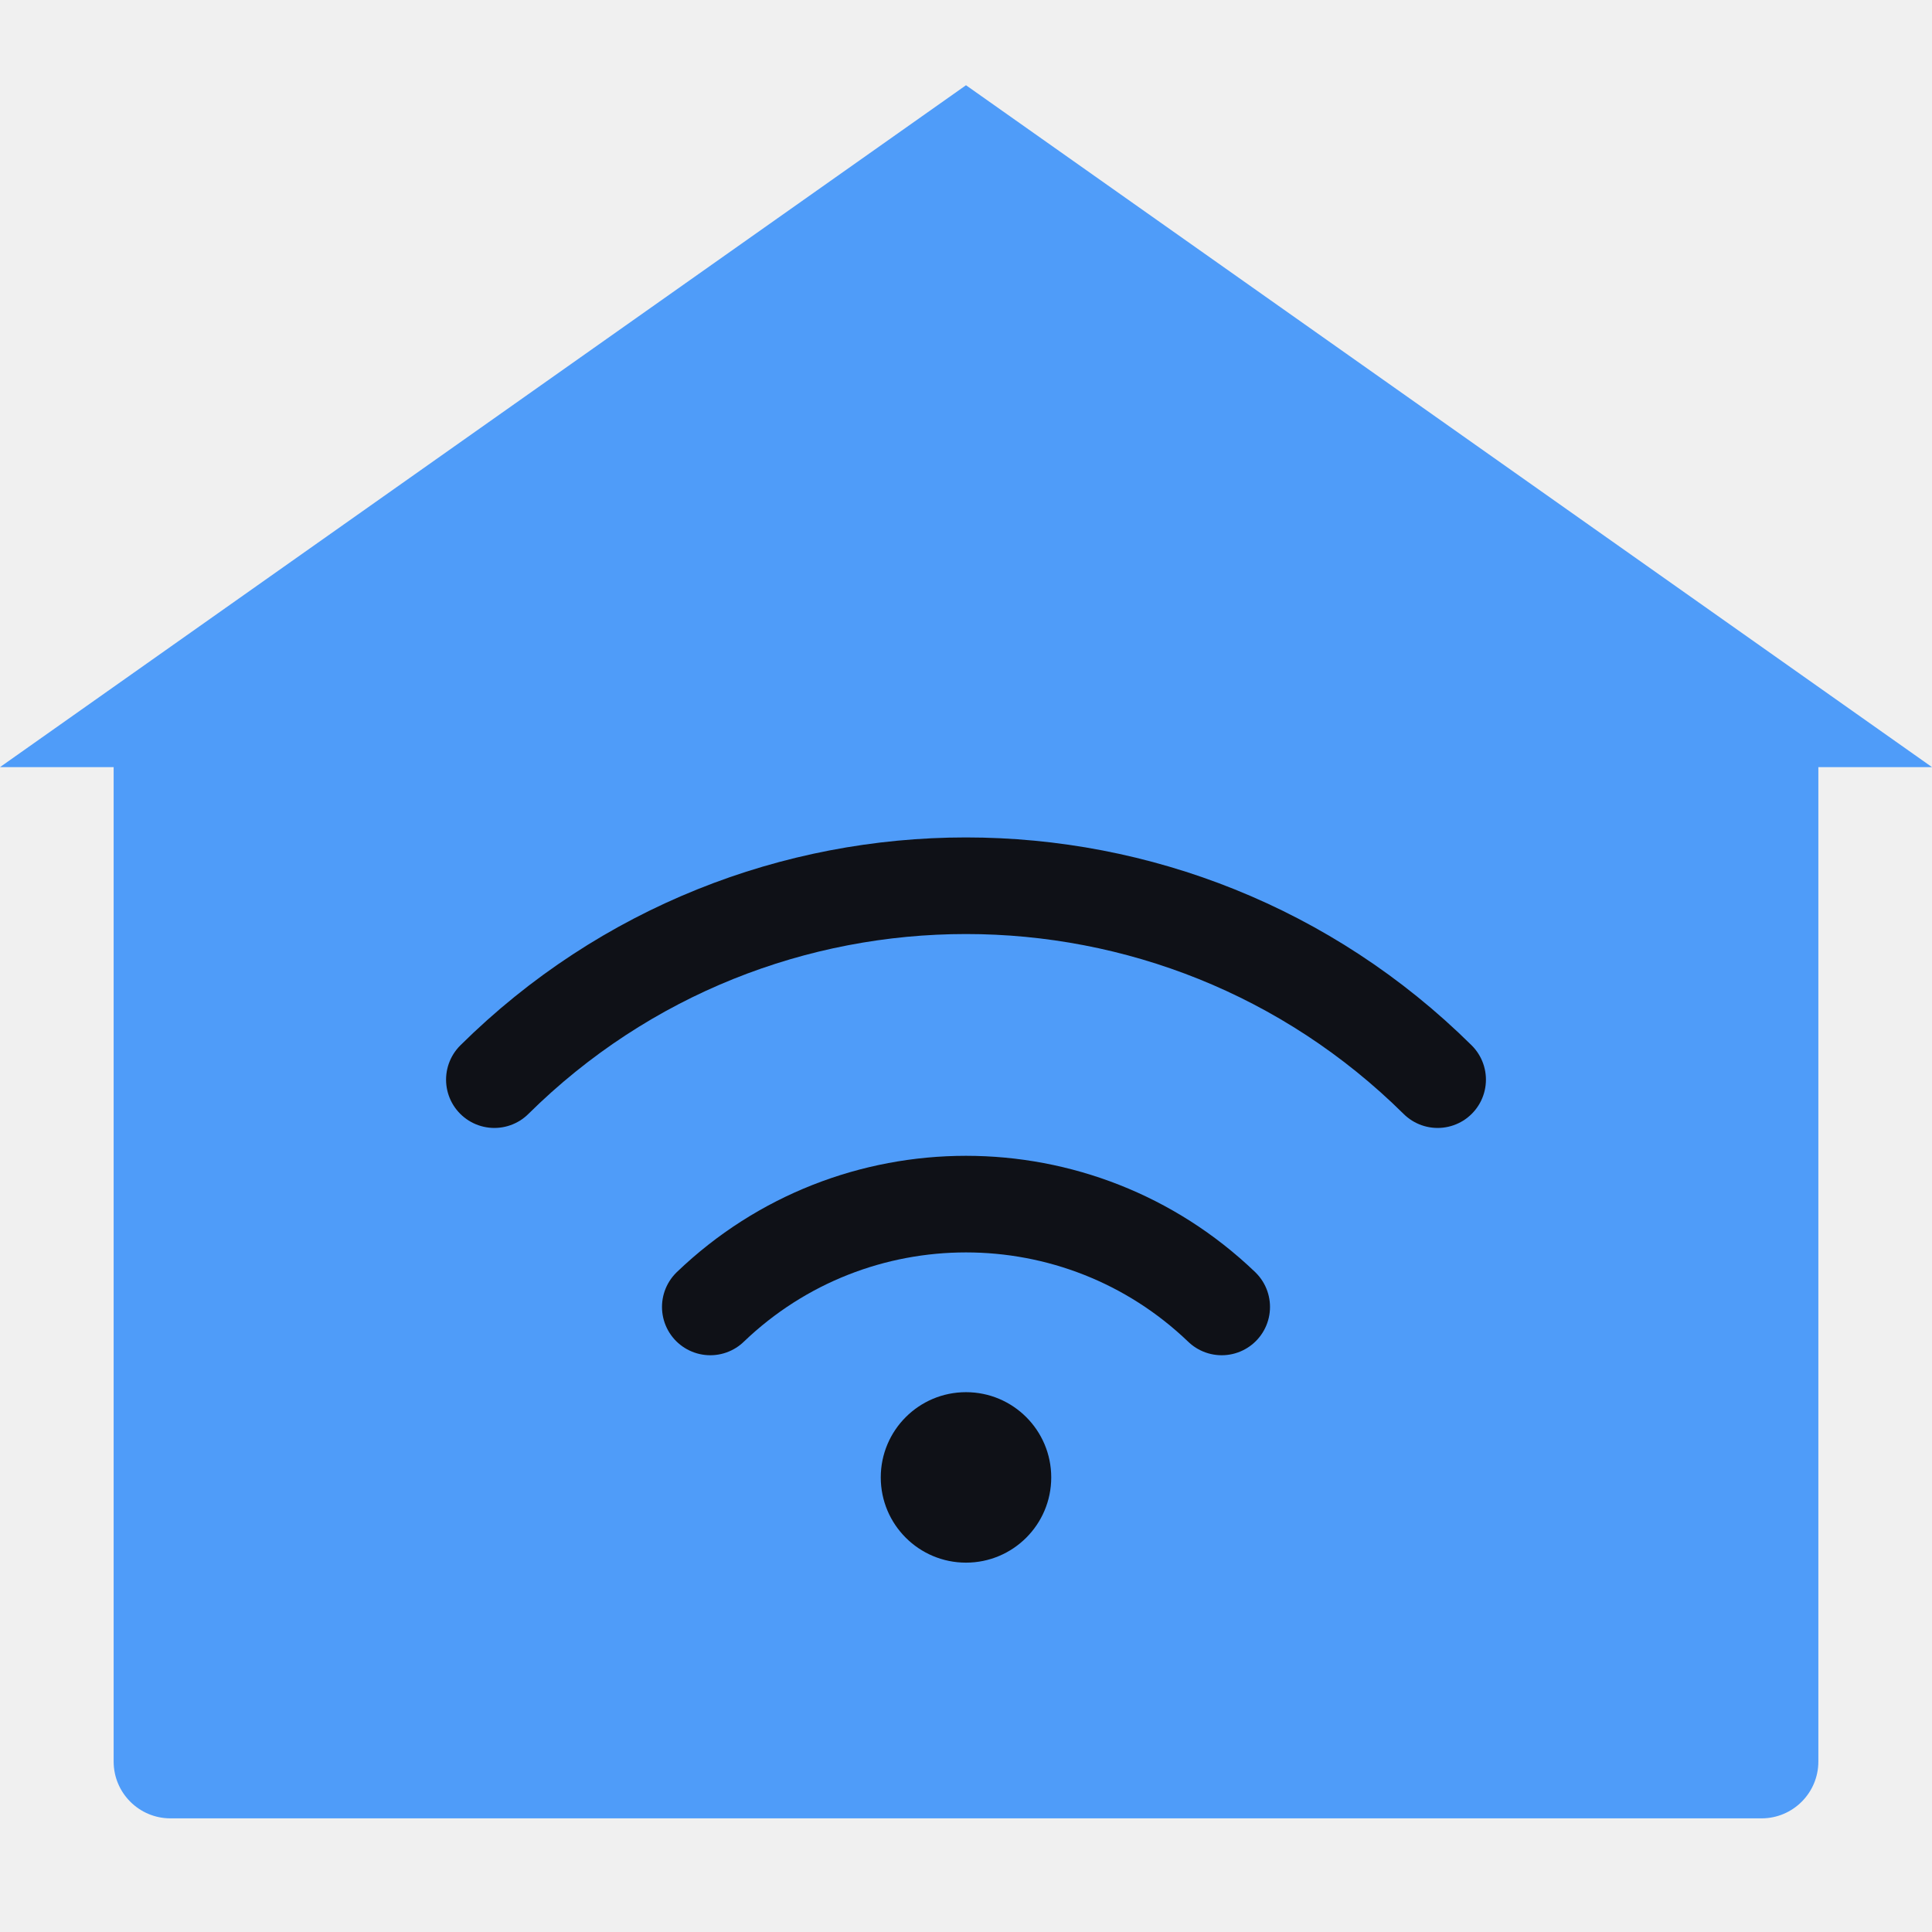
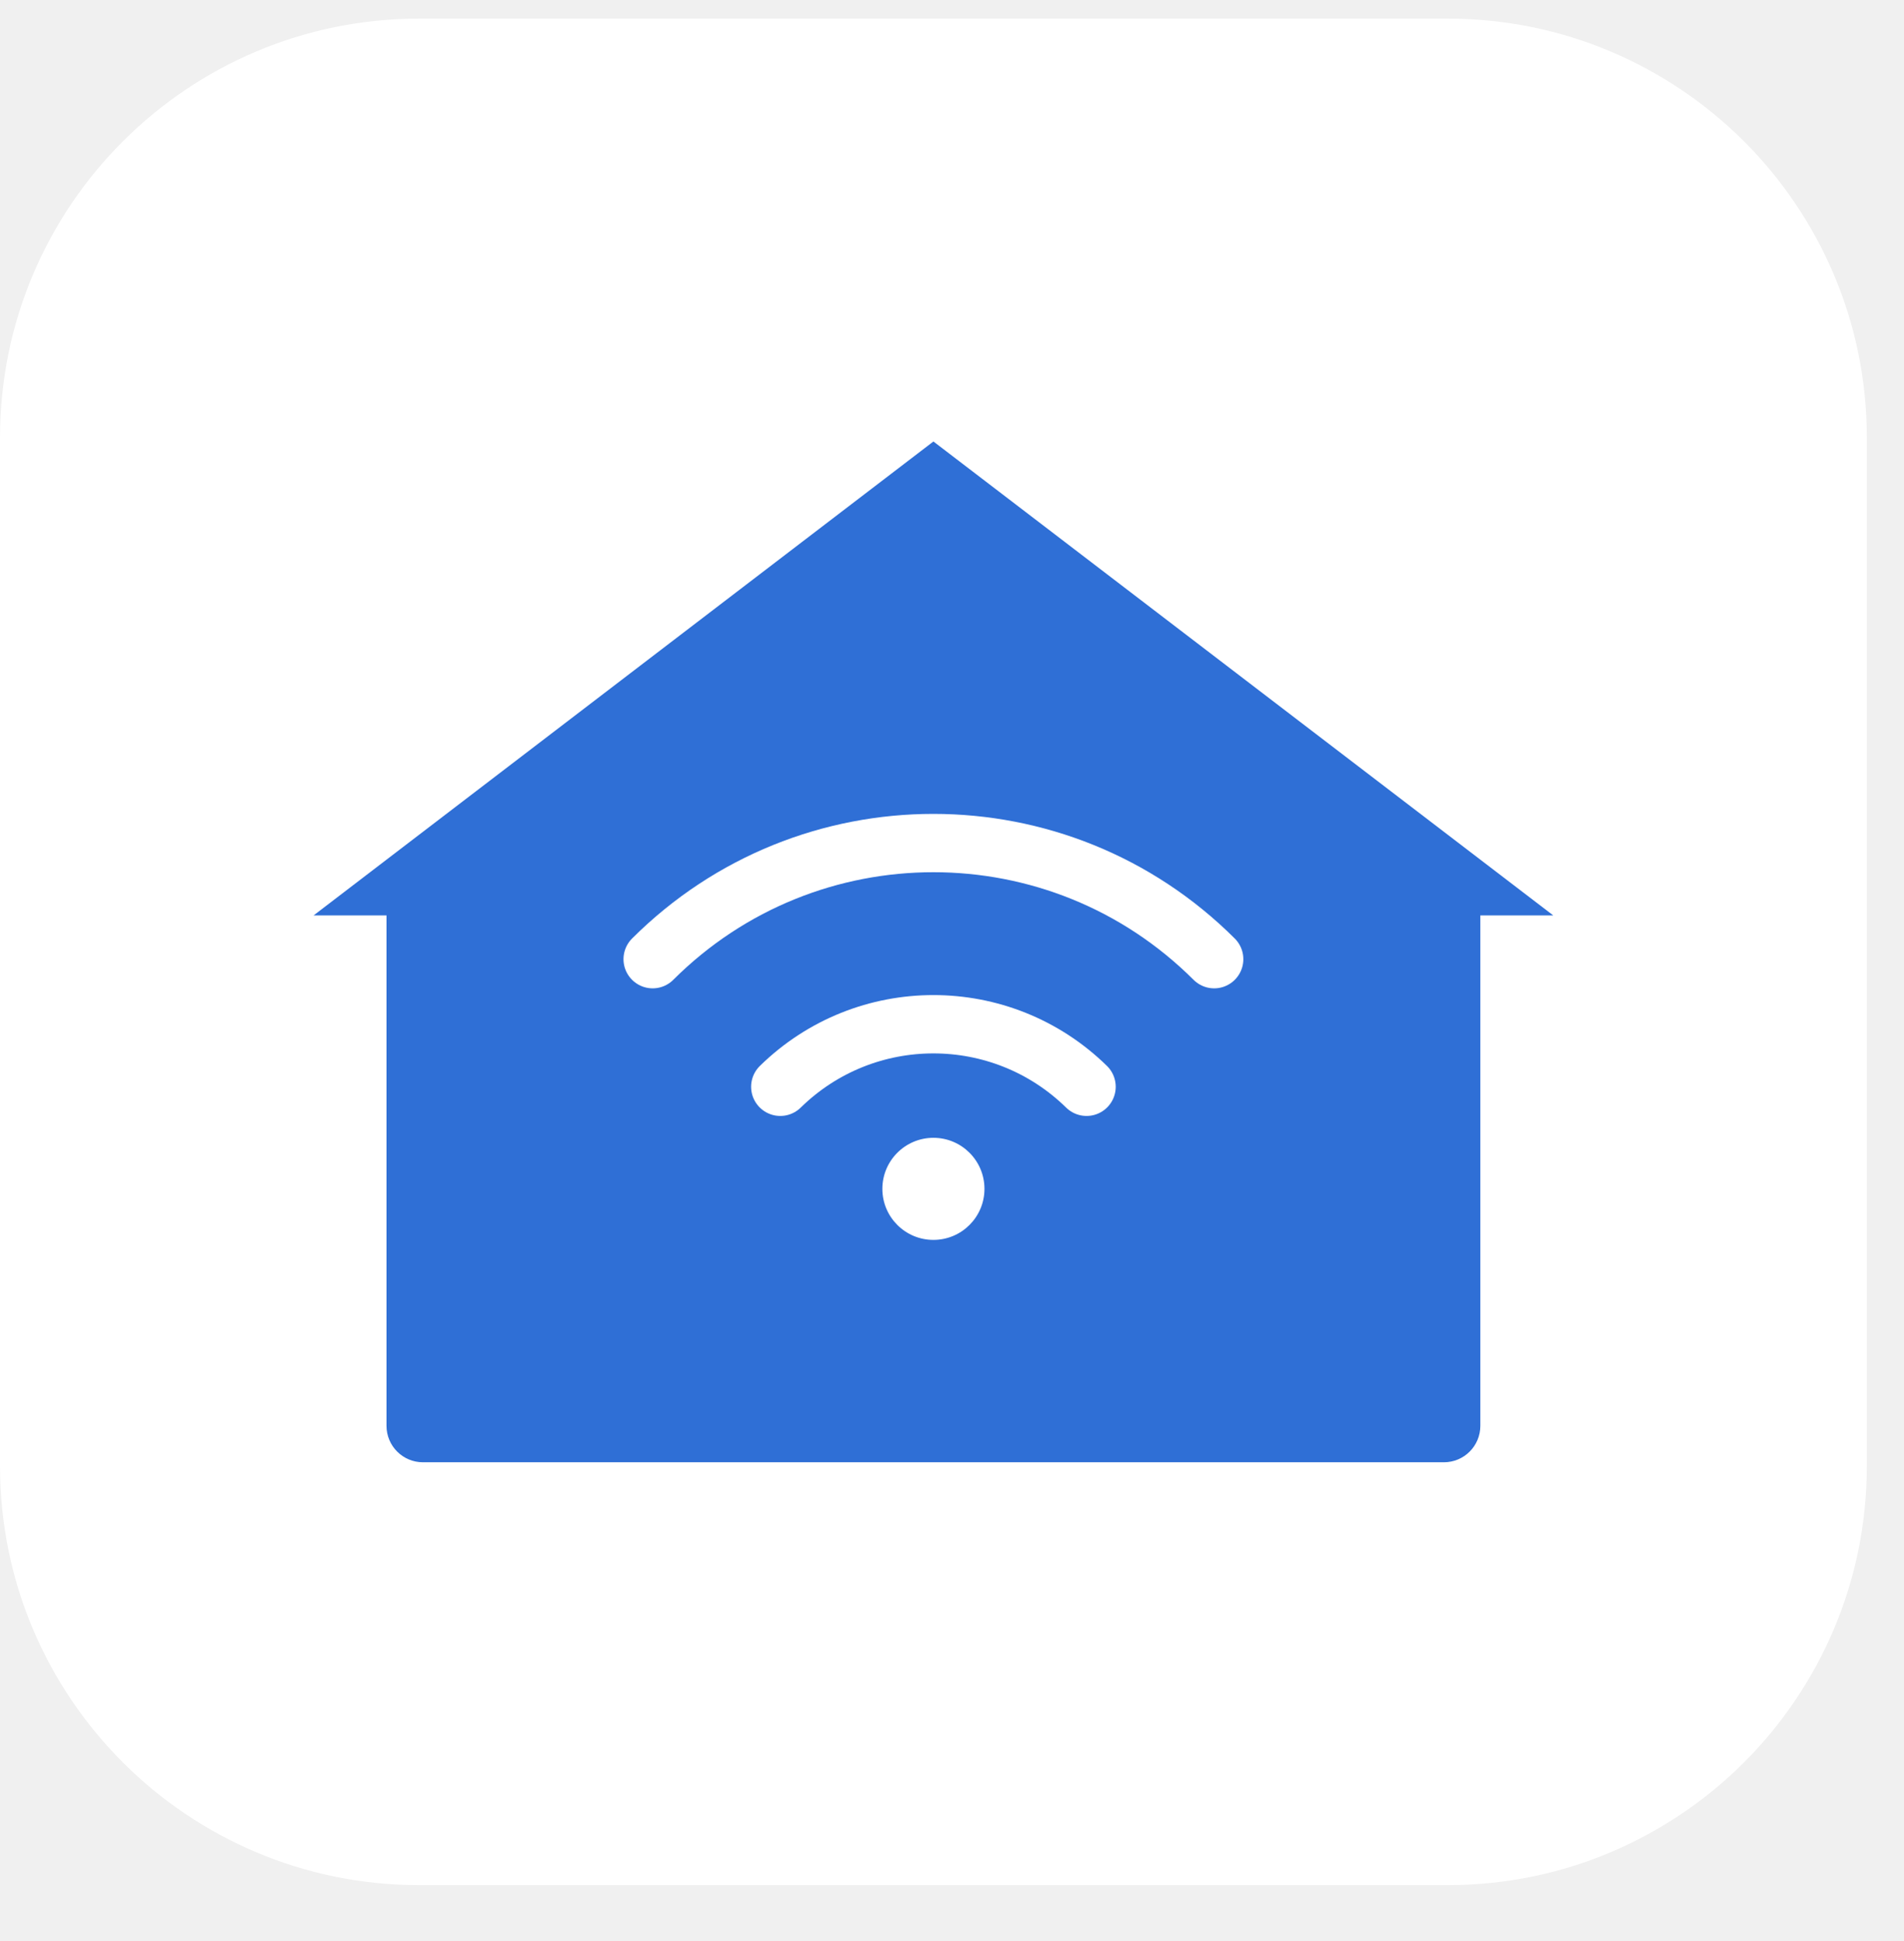
- <svg xmlns="http://www.w3.org/2000/svg" width="100%" viewBox="0 0 680 680" role="img" style="">
-   <g transform="translate(40,20)" style="fill:rgb(0, 0, 0);stroke:none;color:rgb(11, 11, 11);stroke-width:1px;stroke-linecap:butt;stroke-linejoin:miter;opacity:1;font-family:&quot;Anthropic Sans&quot;, -apple-system, BlinkMacSystemFont, &quot;Segoe UI&quot;, sans-serif;font-size:16px;font-weight:400;text-anchor:start;dominant-baseline:auto">
-     <rect x="0" y="220" width="600" height="400" rx="20" fill="#4f9cf9" style="fill:rgb(79, 156, 249);stroke:none;color:rgb(11, 11, 11);stroke-width:1px;stroke-linecap:butt;stroke-linejoin:miter;opacity:1;font-family:&quot;Anthropic Sans&quot;, -apple-system, BlinkMacSystemFont, &quot;Segoe UI&quot;, sans-serif;font-size:16px;font-weight:400;text-anchor:start;dominant-baseline:auto" />
-     <polygon points="-40,250 300,10 640,250" fill="#4f9cf9" style="fill:rgb(79, 156, 249);stroke:none;color:rgb(11, 11, 11);stroke-width:1px;stroke-linecap:butt;stroke-linejoin:miter;opacity:1;font-family:&quot;Anthropic Sans&quot;, -apple-system, BlinkMacSystemFont, &quot;Segoe UI&quot;, sans-serif;font-size:16px;font-weight:400;text-anchor:start;dominant-baseline:auto" />
-     <g transform="translate(300,500)" style="fill:rgb(0, 0, 0);stroke:none;color:rgb(11, 11, 11);stroke-width:1px;stroke-linecap:butt;stroke-linejoin:miter;opacity:1;font-family:&quot;Anthropic Sans&quot;, -apple-system, BlinkMacSystemFont, &quot;Segoe UI&quot;, sans-serif;font-size:16px;font-weight:400;text-anchor:start;dominant-baseline:auto">
-       <circle cx="0" cy="0" r="30" fill="#0f1117" style="fill:rgb(15, 17, 23);stroke:none;color:rgb(11, 11, 11);stroke-width:1px;stroke-linecap:butt;stroke-linejoin:miter;opacity:1;font-family:&quot;Anthropic Sans&quot;, -apple-system, BlinkMacSystemFont, &quot;Segoe UI&quot;, sans-serif;font-size:16px;font-weight:400;text-anchor:start;dominant-baseline:auto" />
-       <path d="M -90 -60 A 130 130 0 0 1 90 -60" fill="none" stroke="#0f1117" stroke-width="34" stroke-linecap="round" style="fill:none;stroke:rgb(15, 17, 23);color:rgb(11, 11, 11);stroke-width:34px;stroke-linecap:round;stroke-linejoin:miter;opacity:1;font-family:&quot;Anthropic Sans&quot;, -apple-system, BlinkMacSystemFont, &quot;Segoe UI&quot;, sans-serif;font-size:16px;font-weight:400;text-anchor:start;dominant-baseline:auto" />
-       <path d="M -166 -140 A 236 236 0 0 1 166 -140" fill="none" stroke="#0f1117" stroke-width="34" stroke-linecap="round" style="fill:none;stroke:rgb(15, 17, 23);color:rgb(11, 11, 11);stroke-width:34px;stroke-linecap:round;stroke-linejoin:miter;opacity:1;font-family:&quot;Anthropic Sans&quot;, -apple-system, BlinkMacSystemFont, &quot;Segoe UI&quot;, sans-serif;font-size:16px;font-weight:400;text-anchor:start;dominant-baseline:auto" />
+ <svg xmlns="http://www.w3.org/2000/svg" width="512" height="522" viewBox="0 0 522 522" role="img" style="">
+   <rect x="0" y="0" width="512" height="512" rx="115" fill="#ffffff" style="fill:rgb(255, 255, 255);stroke:none;color:rgb(11, 11, 11);stroke-width:1px;stroke-linecap:butt;stroke-linejoin:miter;opacity:1;font-family:&quot;Anthropic Sans&quot;, -apple-system, BlinkMacSystemFont, &quot;Segoe UI&quot;, sans-serif;font-size:16px;font-weight:400;text-anchor:start;dominant-baseline:auto" />
+   <g transform="translate(106,116)" style="fill:rgb(0, 0, 0);stroke:none;color:rgb(11, 11, 11);stroke-width:1px;stroke-linecap:butt;stroke-linejoin:miter;opacity:1;font-family:&quot;Anthropic Sans&quot;, -apple-system, BlinkMacSystemFont, &quot;Segoe UI&quot;, sans-serif;font-size:16px;font-weight:400;text-anchor:start;dominant-baseline:auto">
+     <rect x="0" y="120" width="300" height="160" rx="10" fill="#2f6fd6" style="fill:rgb(47, 111, 214);stroke:none;color:rgb(11, 11, 11);stroke-width:1px;stroke-linecap:butt;stroke-linejoin:miter;opacity:1;font-family:&quot;Anthropic Sans&quot;, -apple-system, BlinkMacSystemFont, &quot;Segoe UI&quot;, sans-serif;font-size:16px;font-weight:400;text-anchor:start;dominant-baseline:auto" />
+     <polygon points="-20,130 150,0 320,130" fill="#2f6fd6" style="fill:rgb(47, 111, 214);stroke:none;color:rgb(11, 11, 11);stroke-width:1px;stroke-linecap:butt;stroke-linejoin:miter;opacity:1;font-family:&quot;Anthropic Sans&quot;, -apple-system, BlinkMacSystemFont, &quot;Segoe UI&quot;, sans-serif;font-size:16px;font-weight:400;text-anchor:start;dominant-baseline:auto" />
+     <g transform="translate(150,205)" style="fill:rgb(0, 0, 0);stroke:none;color:rgb(11, 11, 11);stroke-width:1px;stroke-linecap:butt;stroke-linejoin:miter;opacity:1;font-family:&quot;Anthropic Sans&quot;, -apple-system, BlinkMacSystemFont, &quot;Segoe UI&quot;, sans-serif;font-size:16px;font-weight:400;text-anchor:start;dominant-baseline:auto">
+       <circle cx="0" cy="0" r="14" fill="#ffffff" style="fill:rgb(255, 255, 255);stroke:none;color:rgb(11, 11, 11);stroke-width:1px;stroke-linecap:butt;stroke-linejoin:miter;opacity:1;font-family:&quot;Anthropic Sans&quot;, -apple-system, BlinkMacSystemFont, &quot;Segoe UI&quot;, sans-serif;font-size:16px;font-weight:400;text-anchor:start;dominant-baseline:auto" />
+       <path d="M -42 -28 A 60 60 0 0 1 42 -28" fill="none" stroke="#ffffff" stroke-width="16" stroke-linecap="round" style="fill:none;stroke:rgb(255, 255, 255);color:rgb(11, 11, 11);stroke-width:16px;stroke-linecap:round;stroke-linejoin:miter;opacity:1;font-family:&quot;Anthropic Sans&quot;, -apple-system, BlinkMacSystemFont, &quot;Segoe UI&quot;, sans-serif;font-size:16px;font-weight:400;text-anchor:start;dominant-baseline:auto" />
+       <path d="M -77 -63 A 109 109 0 0 1 77 -63" fill="none" stroke="#ffffff" stroke-width="16" stroke-linecap="round" style="fill:none;stroke:rgb(255, 255, 255);color:rgb(11, 11, 11);stroke-width:16px;stroke-linecap:round;stroke-linejoin:miter;opacity:1;font-family:&quot;Anthropic Sans&quot;, -apple-system, BlinkMacSystemFont, &quot;Segoe UI&quot;, sans-serif;font-size:16px;font-weight:400;text-anchor:start;dominant-baseline:auto" />
    </g>
  </g>
</svg>
